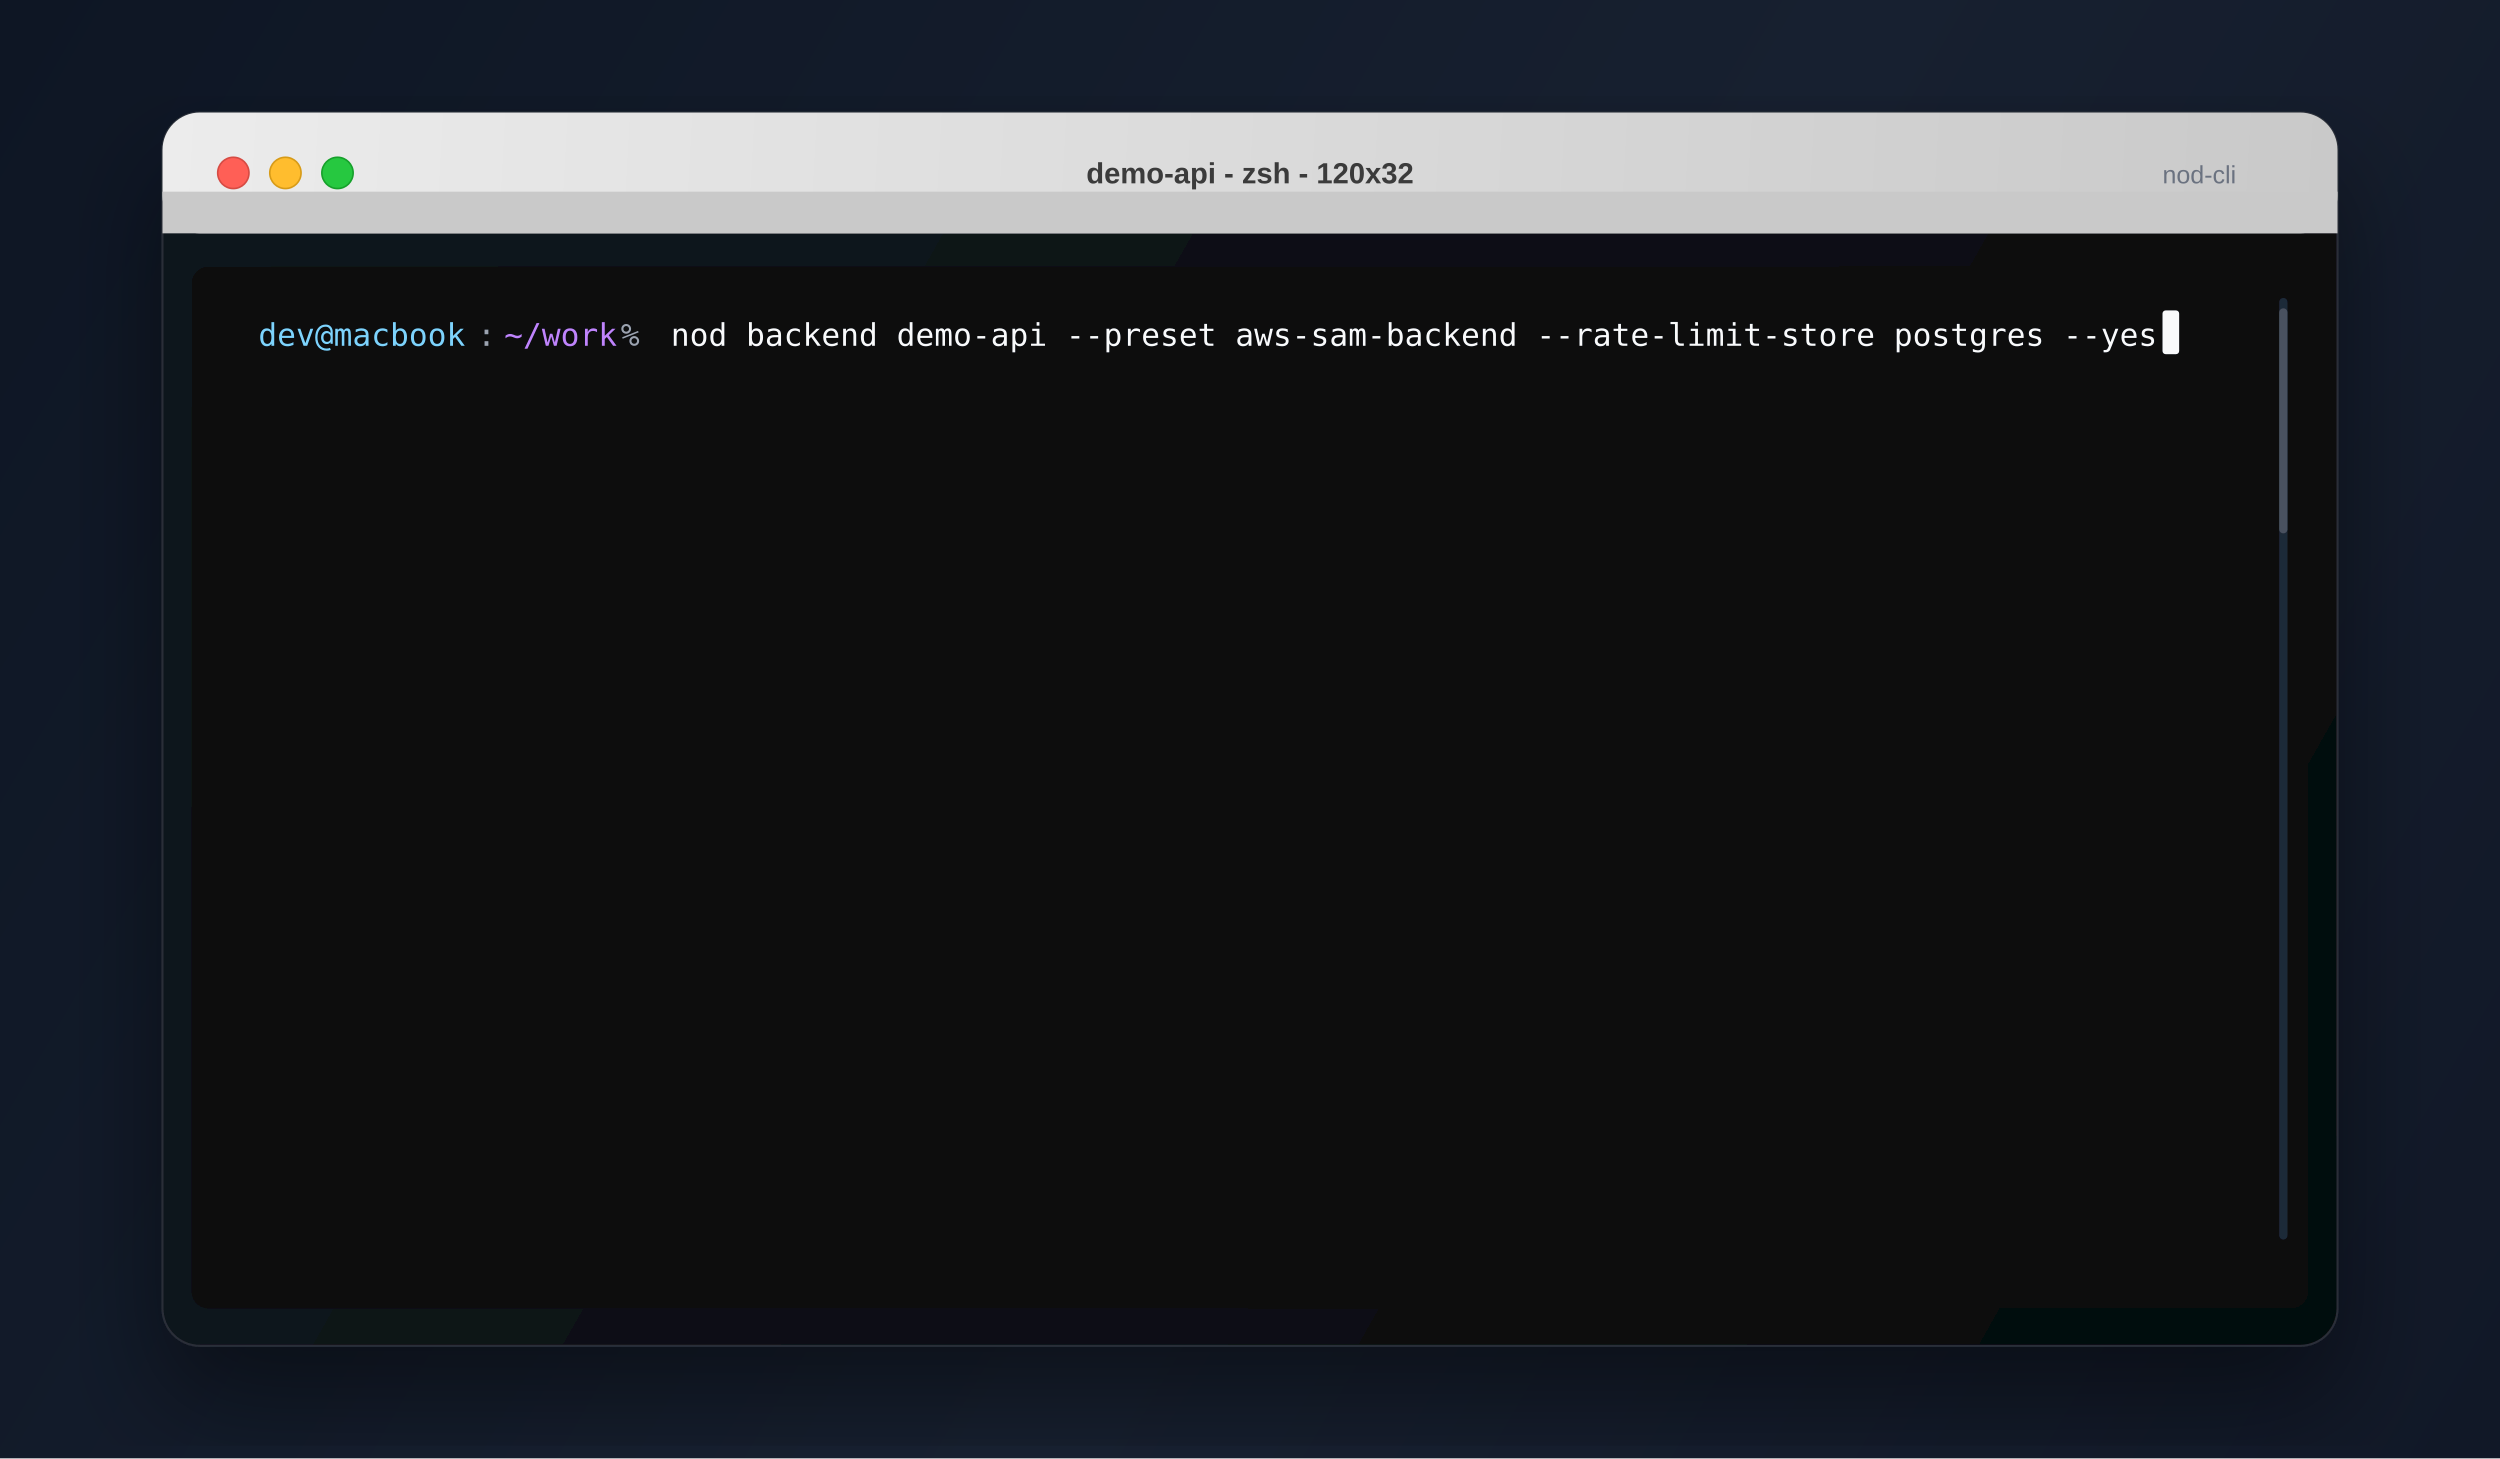
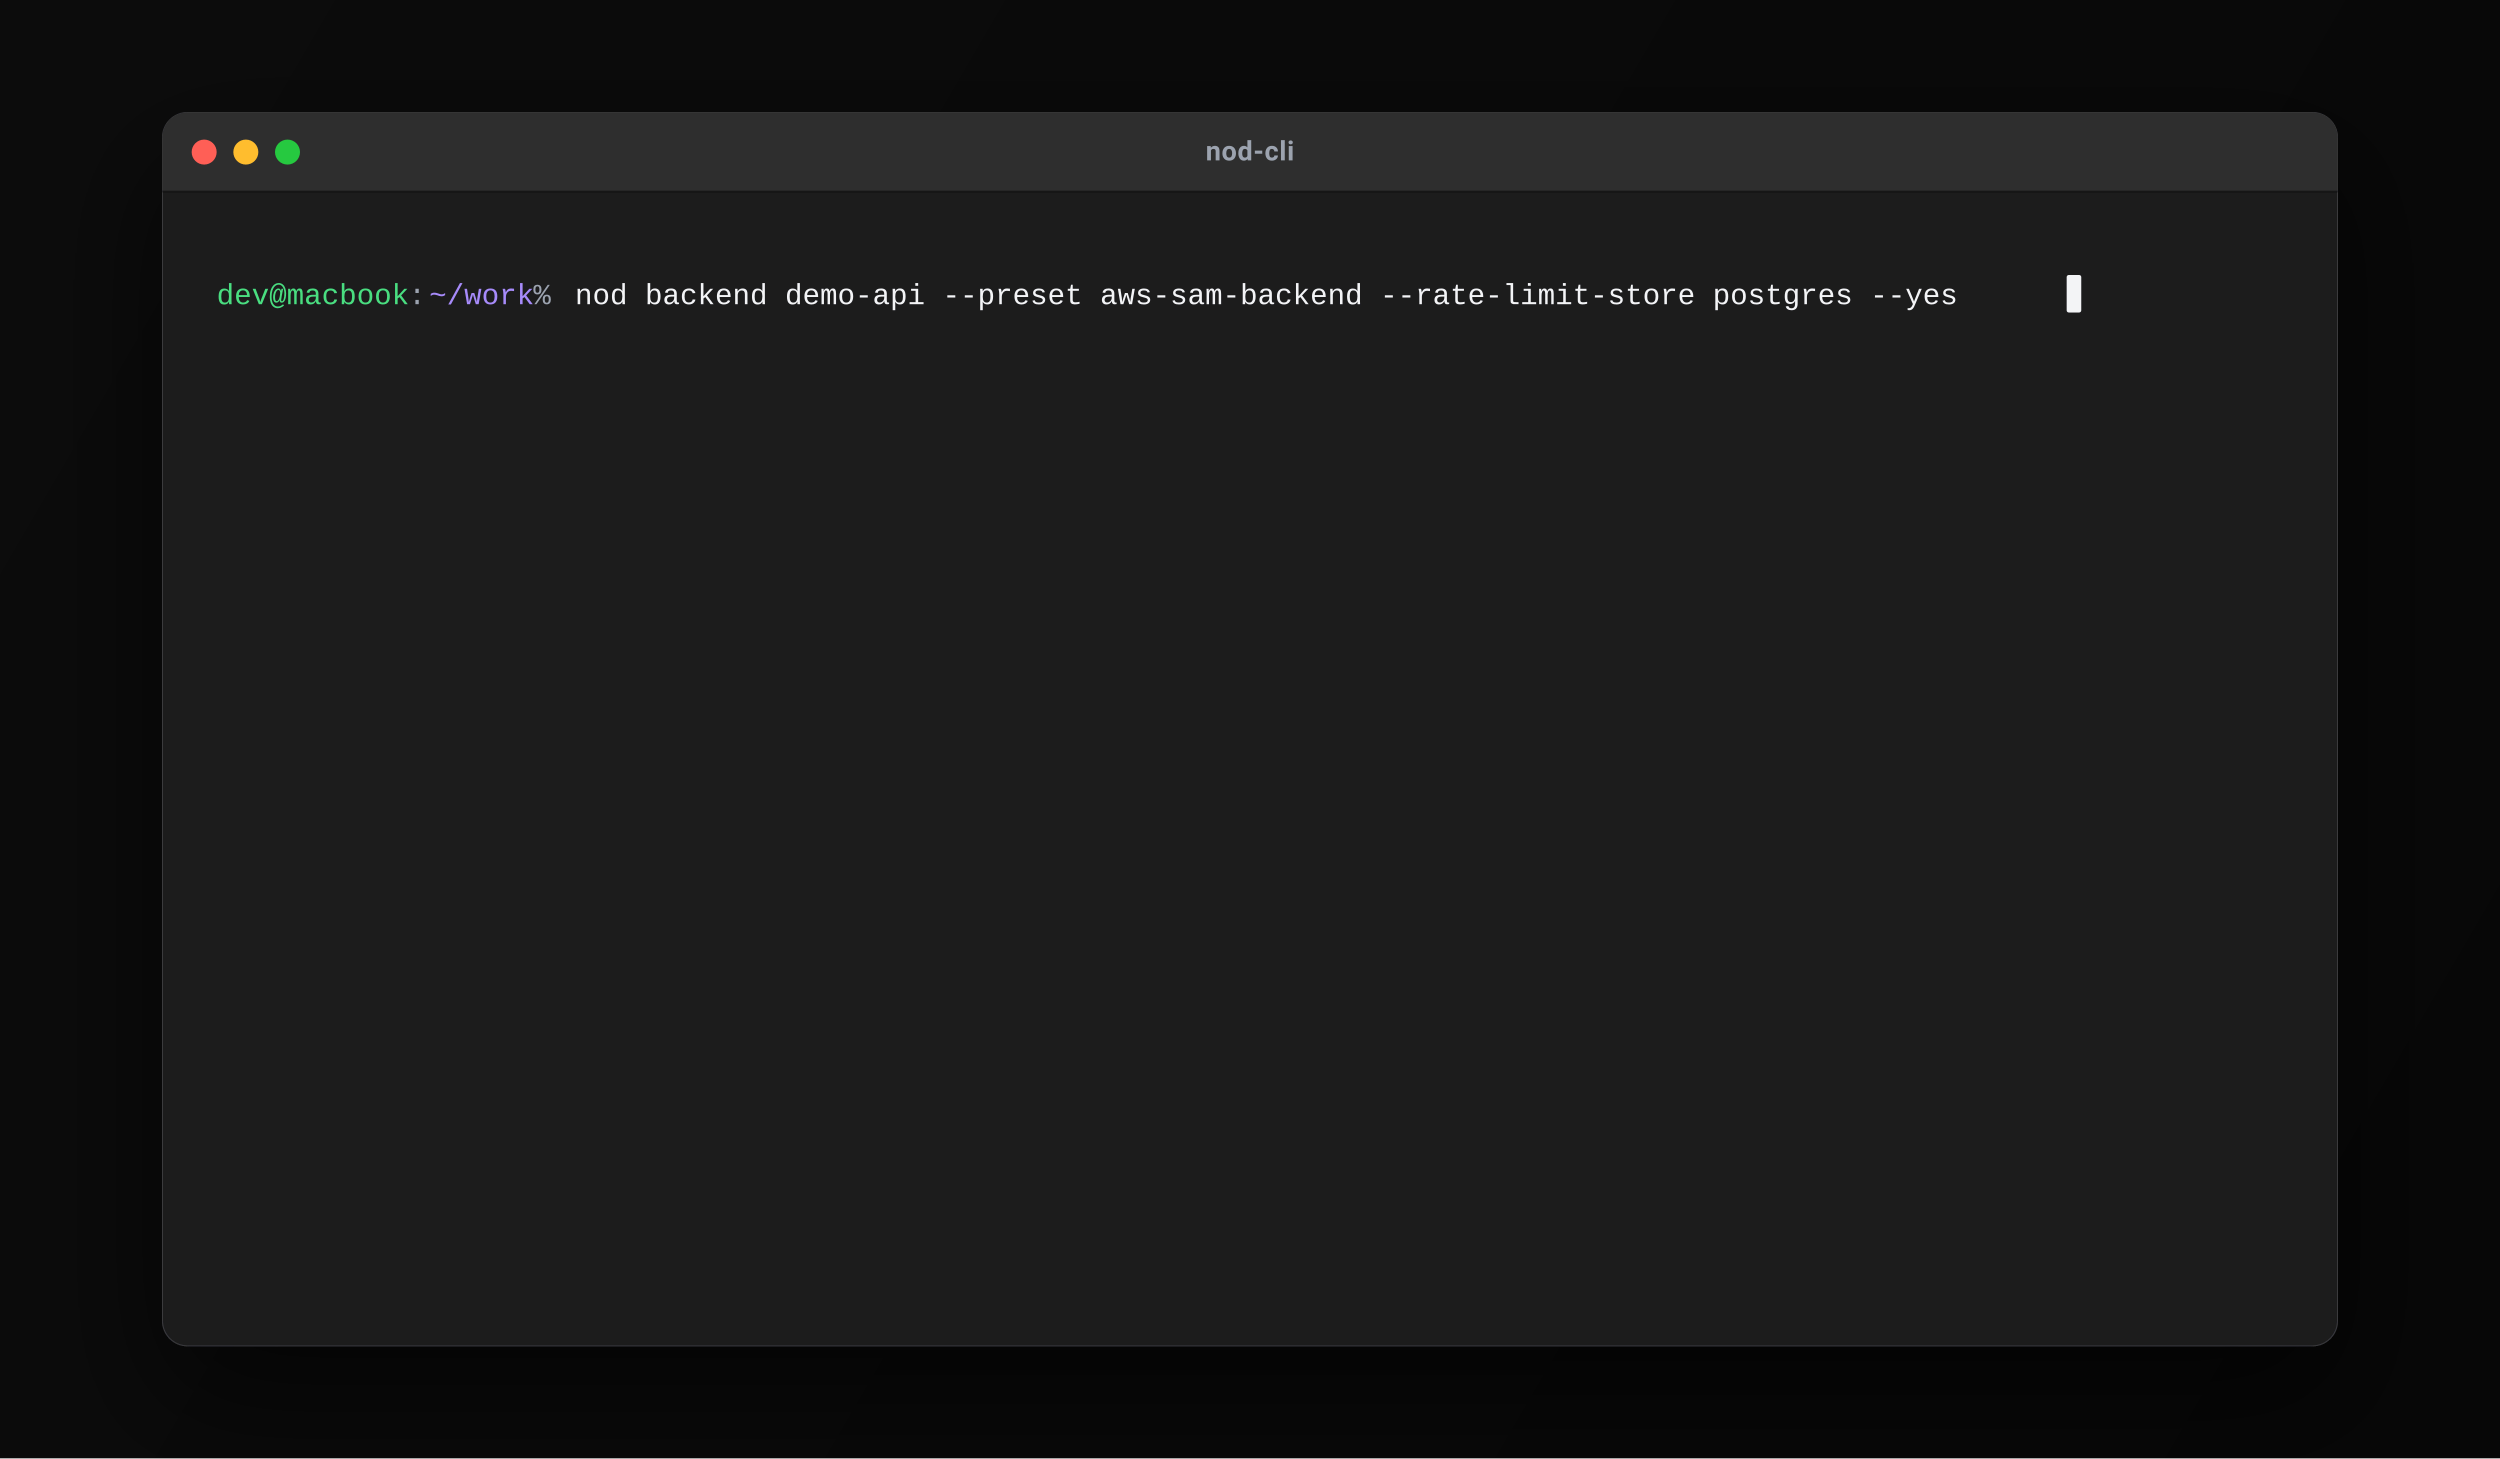
<svg xmlns="http://www.w3.org/2000/svg" width="1200" height="700" viewBox="0 0 1200 700" fill="none" role="img" aria-labelledby="title desc">
  <defs>
    <linearGradient id="desktop" x1="0" y1="0" x2="1200" y2="700" gradientUnits="userSpaceOnUse">
-       <stop stop-color="#0E1624" />
-       <stop offset="0.56" stop-color="#172030" />
-       <stop offset="1" stop-color="#111827" />
+       <stop stop-color="#0c0c0c" />
+       <stop offset="1" stop-color="#070707" />
    </linearGradient>
-     <linearGradient id="window" x1="78" y1="54" x2="1122" y2="646" gradientUnits="userSpaceOnUse">
-       <stop stop-color="#111820" />
-       <stop offset="1" stop-color="#05070A" />
-     </linearGradient>
-     <linearGradient id="titlebar" x1="78" y1="54" x2="1122" y2="112" gradientUnits="userSpaceOnUse">
-       <stop stop-color="#ECECEC" />
-       <stop offset="1" stop-color="#C9C9C9" />
-     </linearGradient>
-     <filter id="window-shadow" x="38" y="20" width="1124" height="674" filterUnits="userSpaceOnUse" color-interpolation-filters="sRGB">
-       <feDropShadow dx="0" dy="26" stdDeviation="26" flood-color="#000000" flood-opacity="0.45" />
+     <filter id="window-shadow" x="0" y="0" width="1200" height="700" filterUnits="userSpaceOnUse" color-interpolation-filters="sRGB">
+       <feDropShadow dx="0" dy="25" stdDeviation="30" flood-color="#000000" flood-opacity="0.6" />
    </filter>
  </defs>
  <style>
    .command { animation: type-command 10s steps(79, end) infinite; }
    .cursor-track { animation: cursor-move 10s steps(79, end) infinite; }
    .cursor { animation: blink 1s steps(1, end) infinite; }
    .r1 { animation: row 10s ease infinite; animation-delay: 1.15s; }
    .r2 { animation: row 10s ease infinite; animation-delay: 1.55s; }
    .r3 { animation: row 10s ease infinite; animation-delay: 1.95s; }
    .r4 { animation: row 10s ease infinite; animation-delay: 2.35s; }
    .r5 { animation: row 10s ease infinite; animation-delay: 2.8s; }
    .r6 { animation: row 10s ease infinite; animation-delay: 3.25s; }
    .r7 { animation: row 10s ease infinite; animation-delay: 3.7s; }
    .r8 { animation: row 10s ease infinite; animation-delay: 4.15s; }
    .r9 { animation: row 10s ease infinite; animation-delay: 4.6s; }
    .r10 { animation: row 10s ease infinite; animation-delay: 5.05s; }
    .r11 { animation: row 10s ease infinite; animation-delay: 5.5s; }
    .r12 { animation: row 10s ease infinite; animation-delay: 5.95s; }
    .r13 { animation: row 10s ease infinite; animation-delay: 6.45s; }
    .r14 { animation: row 10s ease infinite; animation-delay: 6.9s; }
-     .scroll-thumb { animation: scroll 10s ease infinite; }

    @keyframes type-command {
      0% { clip-path: inset(0 100% 0 0); }
      13%, 90% { clip-path: inset(0 0 0 0); }
      100% { clip-path: inset(0 100% 0 0); }
    }
    @keyframes cursor-move {
      0% { transform: translateX(-716px); }
      13%, 90% { transform: translateX(0); }
      100% { transform: translateX(-716px); }
    }
    @keyframes blink {
      0%, 48% { opacity: 1; }
      49%, 100% { opacity: 0; }
    }
    @keyframes row {
      0%, 14% { opacity: 0; transform: translateY(6px); }
      24%, 91% { opacity: 1; transform: translateY(0); }
      100% { opacity: 0; transform: translateY(-4px); }
    }
    @keyframes scroll {
-       0%, 55% { transform: translateY(0); opacity: 0.45; }
-       80%, 91% { transform: translateY(235px); opacity: 0.75; }
-       100% { transform: translateY(0); opacity: 0.45; }
+       0%, 55% { transform: translateY(0); opacity: 0.2; }
+       80%, 91% { transform: translateY(235px); opacity: 0.5; }
+       100% { transform: translateY(0); opacity: 0.2; }
    }
  </style>
  <rect width="1200" height="700" fill="url(#desktop)" />
-   <rect x="126" y="92" width="948" height="536" rx="24" fill="#000000" opacity="0.18" />
  <g filter="url(#window-shadow)">
-     <rect x="78" y="54" width="1044" height="592" rx="18" fill="url(#window)" stroke="#2A2F38" />
-     <rect x="78" y="54" width="1044" height="58" rx="18" fill="url(#titlebar)" />
-     <path d="M78 92H1122V112H78V92Z" fill="#C9C9C9" />
-     <circle cx="112" cy="83" r="7.5" fill="#FF5F57" stroke="#D64B43" stroke-width="0.8" />
-     <circle cx="137" cy="83" r="7.5" fill="#FFBD2E" stroke="#D79B19" stroke-width="0.8" />
-     <circle cx="162" cy="83" r="7.5" fill="#28C840" stroke="#16A12B" stroke-width="0.8" />
-     <text x="600" y="88" text-anchor="middle" fill="#3B3B3B" font-family="-apple-system, BlinkMacSystemFont, Segoe UI, Arial, sans-serif" font-size="14" font-weight="600">demo-api - zsh - 120x32</text>
-     <text x="1038" y="88" fill="#6B7280" font-family="-apple-system, BlinkMacSystemFont, Segoe UI, Arial, sans-serif" font-size="12">nod-cli</text>
-     <rect x="92" y="128" width="1016" height="500" rx="8" fill="#070A0F" />
-     <rect x="1094" y="143" width="4" height="452" rx="2" fill="#1F2937" />
-     <rect class="scroll-thumb" x="1094" y="148" width="4" height="108" rx="2" fill="#6B7280" opacity="0.55" />
-     <text x="124" y="166" fill="#7DD3FC" font-family="SFMono-Regular, Menlo, Monaco, Consolas, monospace" font-size="15">dev@macbook</text>
-     <text x="229" y="166" fill="#9CA3AF" font-family="SFMono-Regular, Menlo, Monaco, Consolas, monospace" font-size="15">:</text>
-     <text x="242" y="166" fill="#C084FC" font-family="SFMono-Regular, Menlo, Monaco, Consolas, monospace" font-size="15">~/work</text>
-     <text x="298" y="166" fill="#9CA3AF" font-family="SFMono-Regular, Menlo, Monaco, Consolas, monospace" font-size="15">%</text>
-     <g class="command">
-       <text x="322" y="166" textLength="710" lengthAdjust="spacingAndGlyphs" fill="#F9FAFB" font-family="SFMono-Regular, Menlo, Monaco, Consolas, monospace" font-size="15">nod backend demo-api --preset aws-sam-backend --rate-limit-store postgres --yes</text>
-     </g>
-     <g class="cursor-track">
-       <rect class="cursor" x="1038" y="149" width="8" height="21" rx="1.5" fill="#F9FAFB" />
-     </g>
-     <g class="r1" opacity="0">
-       <text x="124" y="207" fill="#A7F3D0" font-family="SFMono-Regular, Menlo, Monaco, Consolas, monospace" font-size="15">◆</text>
-       <text x="154" y="207" fill="#E5E7EB" font-family="SFMono-Regular, Menlo, Monaco, Consolas, monospace" font-size="15">nod-cli</text>
-     </g>
-     <g class="r2" opacity="0">
-       <text x="124" y="240" fill="#64748B" font-family="SFMono-Regular, Menlo, Monaco, Consolas, monospace" font-size="15">│</text>
-       <text x="154" y="240" fill="#D1D5DB" font-family="SFMono-Regular, Menlo, Monaco, Consolas, monospace" font-size="15">Project</text>
-       <text x="276" y="240" fill="#F9FAFB" font-family="SFMono-Regular, Menlo, Monaco, Consolas, monospace" font-size="15">demo-api</text>
-     </g>
-     <g class="r3" opacity="0">
-       <text x="124" y="273" fill="#64748B" font-family="SFMono-Regular, Menlo, Monaco, Consolas, monospace" font-size="15">│</text>
-       <text x="154" y="273" fill="#D1D5DB" font-family="SFMono-Regular, Menlo, Monaco, Consolas, monospace" font-size="15">Preset</text>
-       <text x="276" y="273" fill="#F9FAFB" font-family="SFMono-Regular, Menlo, Monaco, Consolas, monospace" font-size="15">aws-sam-backend</text>
-     </g>
-     <g class="r4" opacity="0">
-       <text x="124" y="306" fill="#64748B" font-family="SFMono-Regular, Menlo, Monaco, Consolas, monospace" font-size="15">│</text>
-       <text x="154" y="306" fill="#D1D5DB" font-family="SFMono-Regular, Menlo, Monaco, Consolas, monospace" font-size="15">Stack</text>
-       <text x="276" y="306" fill="#F9FAFB" font-family="SFMono-Regular, Menlo, Monaco, Consolas, monospace" font-size="15">Express, TypeScript, Node 22</text>
-     </g>
-     <g class="r5" opacity="0">
-       <text x="124" y="339" fill="#64748B" font-family="SFMono-Regular, Menlo, Monaco, Consolas, monospace" font-size="15">│</text>
-       <text x="154" y="339" fill="#D1D5DB" font-family="SFMono-Regular, Menlo, Monaco, Consolas, monospace" font-size="15">Deploy</text>
-       <text x="276" y="339" fill="#F9FAFB" font-family="SFMono-Regular, Menlo, Monaco, Consolas, monospace" font-size="15">AWS SAM + Vercel build config</text>
-     </g>
-     <g class="r6" opacity="0">
-       <text x="124" y="372" fill="#64748B" font-family="SFMono-Regular, Menlo, Monaco, Consolas, monospace" font-size="15">│</text>
-       <text x="154" y="372" fill="#D1D5DB" font-family="SFMono-Regular, Menlo, Monaco, Consolas, monospace" font-size="15">Rate limit</text>
-       <text x="276" y="372" fill="#F9FAFB" font-family="SFMono-Regular, Menlo, Monaco, Consolas, monospace" font-size="15">Postgres</text>
-     </g>
-     <g class="r7" opacity="0">
-       <text x="124" y="405" fill="#34D399" font-family="SFMono-Regular, Menlo, Monaco, Consolas, monospace" font-size="15">✓</text>
-       <text x="154" y="405" fill="#D1D5DB" font-family="SFMono-Regular, Menlo, Monaco, Consolas, monospace" font-size="15">Wrote package.json, tsconfig.json, tsconfig.build.json</text>
-     </g>
-     <g class="r8" opacity="0">
-       <text x="124" y="438" fill="#34D399" font-family="SFMono-Regular, Menlo, Monaco, Consolas, monospace" font-size="15">✓</text>
-       <text x="154" y="438" fill="#D1D5DB" font-family="SFMono-Regular, Menlo, Monaco, Consolas, monospace" font-size="15">Wrote src/app.ts, src/lambda.ts, src/cron-lambda.ts</text>
-     </g>
-     <g class="r9" opacity="0">
-       <text x="124" y="471" fill="#34D399" font-family="SFMono-Regular, Menlo, Monaco, Consolas, monospace" font-size="15">✓</text>
-       <text x="154" y="471" fill="#D1D5DB" font-family="SFMono-Regular, Menlo, Monaco, Consolas, monospace" font-size="15">Wrote scripts/build-lambda.mjs and runtime import checks</text>
-     </g>
-     <g class="r10" opacity="0">
-       <text x="124" y="504" fill="#34D399" font-family="SFMono-Regular, Menlo, Monaco, Consolas, monospace" font-size="15">✓</text>
-       <text x="154" y="504" fill="#D1D5DB" font-family="SFMono-Regular, Menlo, Monaco, Consolas, monospace" font-size="15">Wrote template.yaml, vercel.json, and drizzle schema</text>
-     </g>
-     <g class="r11" opacity="0">
-       <text x="124" y="537" fill="#34D399" font-family="SFMono-Regular, Menlo, Monaco, Consolas, monospace" font-size="15">✓</text>
-       <text x="154" y="537" fill="#D1D5DB" font-family="SFMono-Regular, Menlo, Monaco, Consolas, monospace" font-size="15">Added node, Vercel, pg_cron, and Lambda cron examples</text>
-     </g>
-     <g class="r12" opacity="0">
-       <text x="124" y="570" fill="#A78BFA" font-family="SFMono-Regular, Menlo, Monaco, Consolas, monospace" font-size="15">Done</text>
-       <text x="184" y="570" fill="#F9FAFB" font-family="SFMono-Regular, Menlo, Monaco, Consolas, monospace" font-size="15">cd demo-api &amp;&amp; pnpm install</text>
-     </g>
-     <g class="r13" opacity="0">
-       <text x="124" y="603" fill="#7DD3FC" font-family="SFMono-Regular, Menlo, Monaco, Consolas, monospace" font-size="15">dev@macbook</text>
-       <text x="229" y="603" fill="#9CA3AF" font-family="SFMono-Regular, Menlo, Monaco, Consolas, monospace" font-size="15">:</text>
-       <text x="242" y="603" fill="#C084FC" font-family="SFMono-Regular, Menlo, Monaco, Consolas, monospace" font-size="15">~/work</text>
-       <text x="298" y="603" fill="#9CA3AF" font-family="SFMono-Regular, Menlo, Monaco, Consolas, monospace" font-size="15">%</text>
-     </g>
-     <g class="r14" opacity="0">
-       <rect class="cursor" x="322" y="586" width="8" height="21" rx="1.5" fill="#F9FAFB" />
+     <rect x="78" y="54" width="1044" height="592" rx="12" fill="#1C1C1E" stroke="#3A3A3D" stroke-width="0.5" />
+     <path d="M78 66 C78 59.373 83.373 54 90 54 H1110 C1116.63 54 1122 59.373 1122 66 V92 H78 V66 Z" fill="#2D2D2D" />
+     <line x1="78" y1="92" x2="1122" y2="92" stroke="#000000" stroke-opacity="0.5" stroke-width="1" />
+     <circle cx="98" cy="73" r="6" fill="#FF5F56" />
+     <circle cx="118" cy="73" r="6" fill="#FFBD2E" />
+     <circle cx="138" cy="73" r="6" fill="#27C93F" />
+     <text x="600" y="77" text-anchor="middle" fill="#9CA3AF" font-family="-apple-system, BlinkMacSystemFont, 'Segoe UI', Roboto, Helvetica, Arial, sans-serif" font-size="13" font-weight="600" letter-spacing="0.3">nod-cli</text>
+     <g font-family="ui-monospace, SFMono-Regular, Menlo, Monaco, Consolas, 'Liberation Mono', 'Courier New', monospace" font-size="14">
+       <text x="104" y="146" fill="#4ADE80">dev@macbook</text>
+       <text x="196" y="146" fill="#9CA3AF">:</text>
+       <text x="206" y="146" fill="#A78BFA">~/work</text>
+       <text x="256" y="146" fill="#9CA3AF">%</text>
+       <g class="command">
+         <text x="276" y="146" textLength="710" lengthAdjust="spacingAndGlyphs" fill="#F3F4F6">nod backend demo-api --preset aws-sam-backend --rate-limit-store postgres --yes</text>
+       </g>
+       <g class="cursor-track">
+         <rect class="cursor" x="992" y="132" width="7" height="18" rx="1" fill="#F3F4F6" />
+       </g>
+       <g class="r1" opacity="0">
+         <text x="104" y="186" fill="#34D399">◆</text>
+         <text x="130" y="186" fill="#E5E7EB" font-weight="600">nod-cli</text>
+       </g>
+       <g class="r2" opacity="0">
+         <text x="104" y="216" fill="#4B5563">│</text>
+         <text x="130" y="216" fill="#9CA3AF">Project</text>
+         <text x="250" y="216" fill="#F3F4F6">demo-api</text>
+       </g>
+       <g class="r3" opacity="0">
+         <text x="104" y="246" fill="#4B5563">│</text>
+         <text x="130" y="246" fill="#9CA3AF">Preset</text>
+         <text x="250" y="246" fill="#F3F4F6">aws-sam-backend</text>
+       </g>
+       <g class="r4" opacity="0">
+         <text x="104" y="276" fill="#4B5563">│</text>
+         <text x="130" y="276" fill="#9CA3AF">Stack</text>
+         <text x="250" y="276" fill="#F3F4F6">Express, TypeScript, Node 22</text>
+       </g>
+       <g class="r5" opacity="0">
+         <text x="104" y="306" fill="#4B5563">│</text>
+         <text x="130" y="306" fill="#9CA3AF">Deploy</text>
+         <text x="250" y="306" fill="#F3F4F6">AWS SAM + Vercel build config</text>
+       </g>
+       <g class="r6" opacity="0">
+         <text x="104" y="336" fill="#4B5563">│</text>
+         <text x="130" y="336" fill="#9CA3AF">Rate limit</text>
+         <text x="250" y="336" fill="#F3F4F6">Postgres</text>
+       </g>
+       <g class="r7" opacity="0">
+         <text x="104" y="376" fill="#10B981">✓</text>
+         <text x="130" y="376" fill="#D1D5DB">Wrote package.json, tsconfig.json, tsconfig.build.json</text>
+       </g>
+       <g class="r8" opacity="0">
+         <text x="104" y="406" fill="#10B981">✓</text>
+         <text x="130" y="406" fill="#D1D5DB">Wrote src/app.ts, src/lambda.ts, src/cron-lambda.ts</text>
+       </g>
+       <g class="r9" opacity="0">
+         <text x="104" y="436" fill="#10B981">✓</text>
+         <text x="130" y="436" fill="#D1D5DB">Wrote scripts/build-lambda.mjs and runtime import checks</text>
+       </g>
+       <g class="r10" opacity="0">
+         <text x="104" y="466" fill="#10B981">✓</text>
+         <text x="130" y="466" fill="#D1D5DB">Wrote template.yaml, vercel.json, and drizzle schema</text>
+       </g>
+       <g class="r11" opacity="0">
+         <text x="104" y="496" fill="#10B981">✓</text>
+         <text x="130" y="496" fill="#D1D5DB">Added node, Vercel, pg_cron, and Lambda cron examples</text>
+       </g>
+       <g class="r12" opacity="0">
+         <text x="104" y="536" fill="#A78BFA" font-weight="600">Done</text>
+         <text x="154" y="536" fill="#F3F4F6">cd demo-api &amp;&amp; pnpm install</text>
+       </g>
    </g>
  </g>
</svg>
